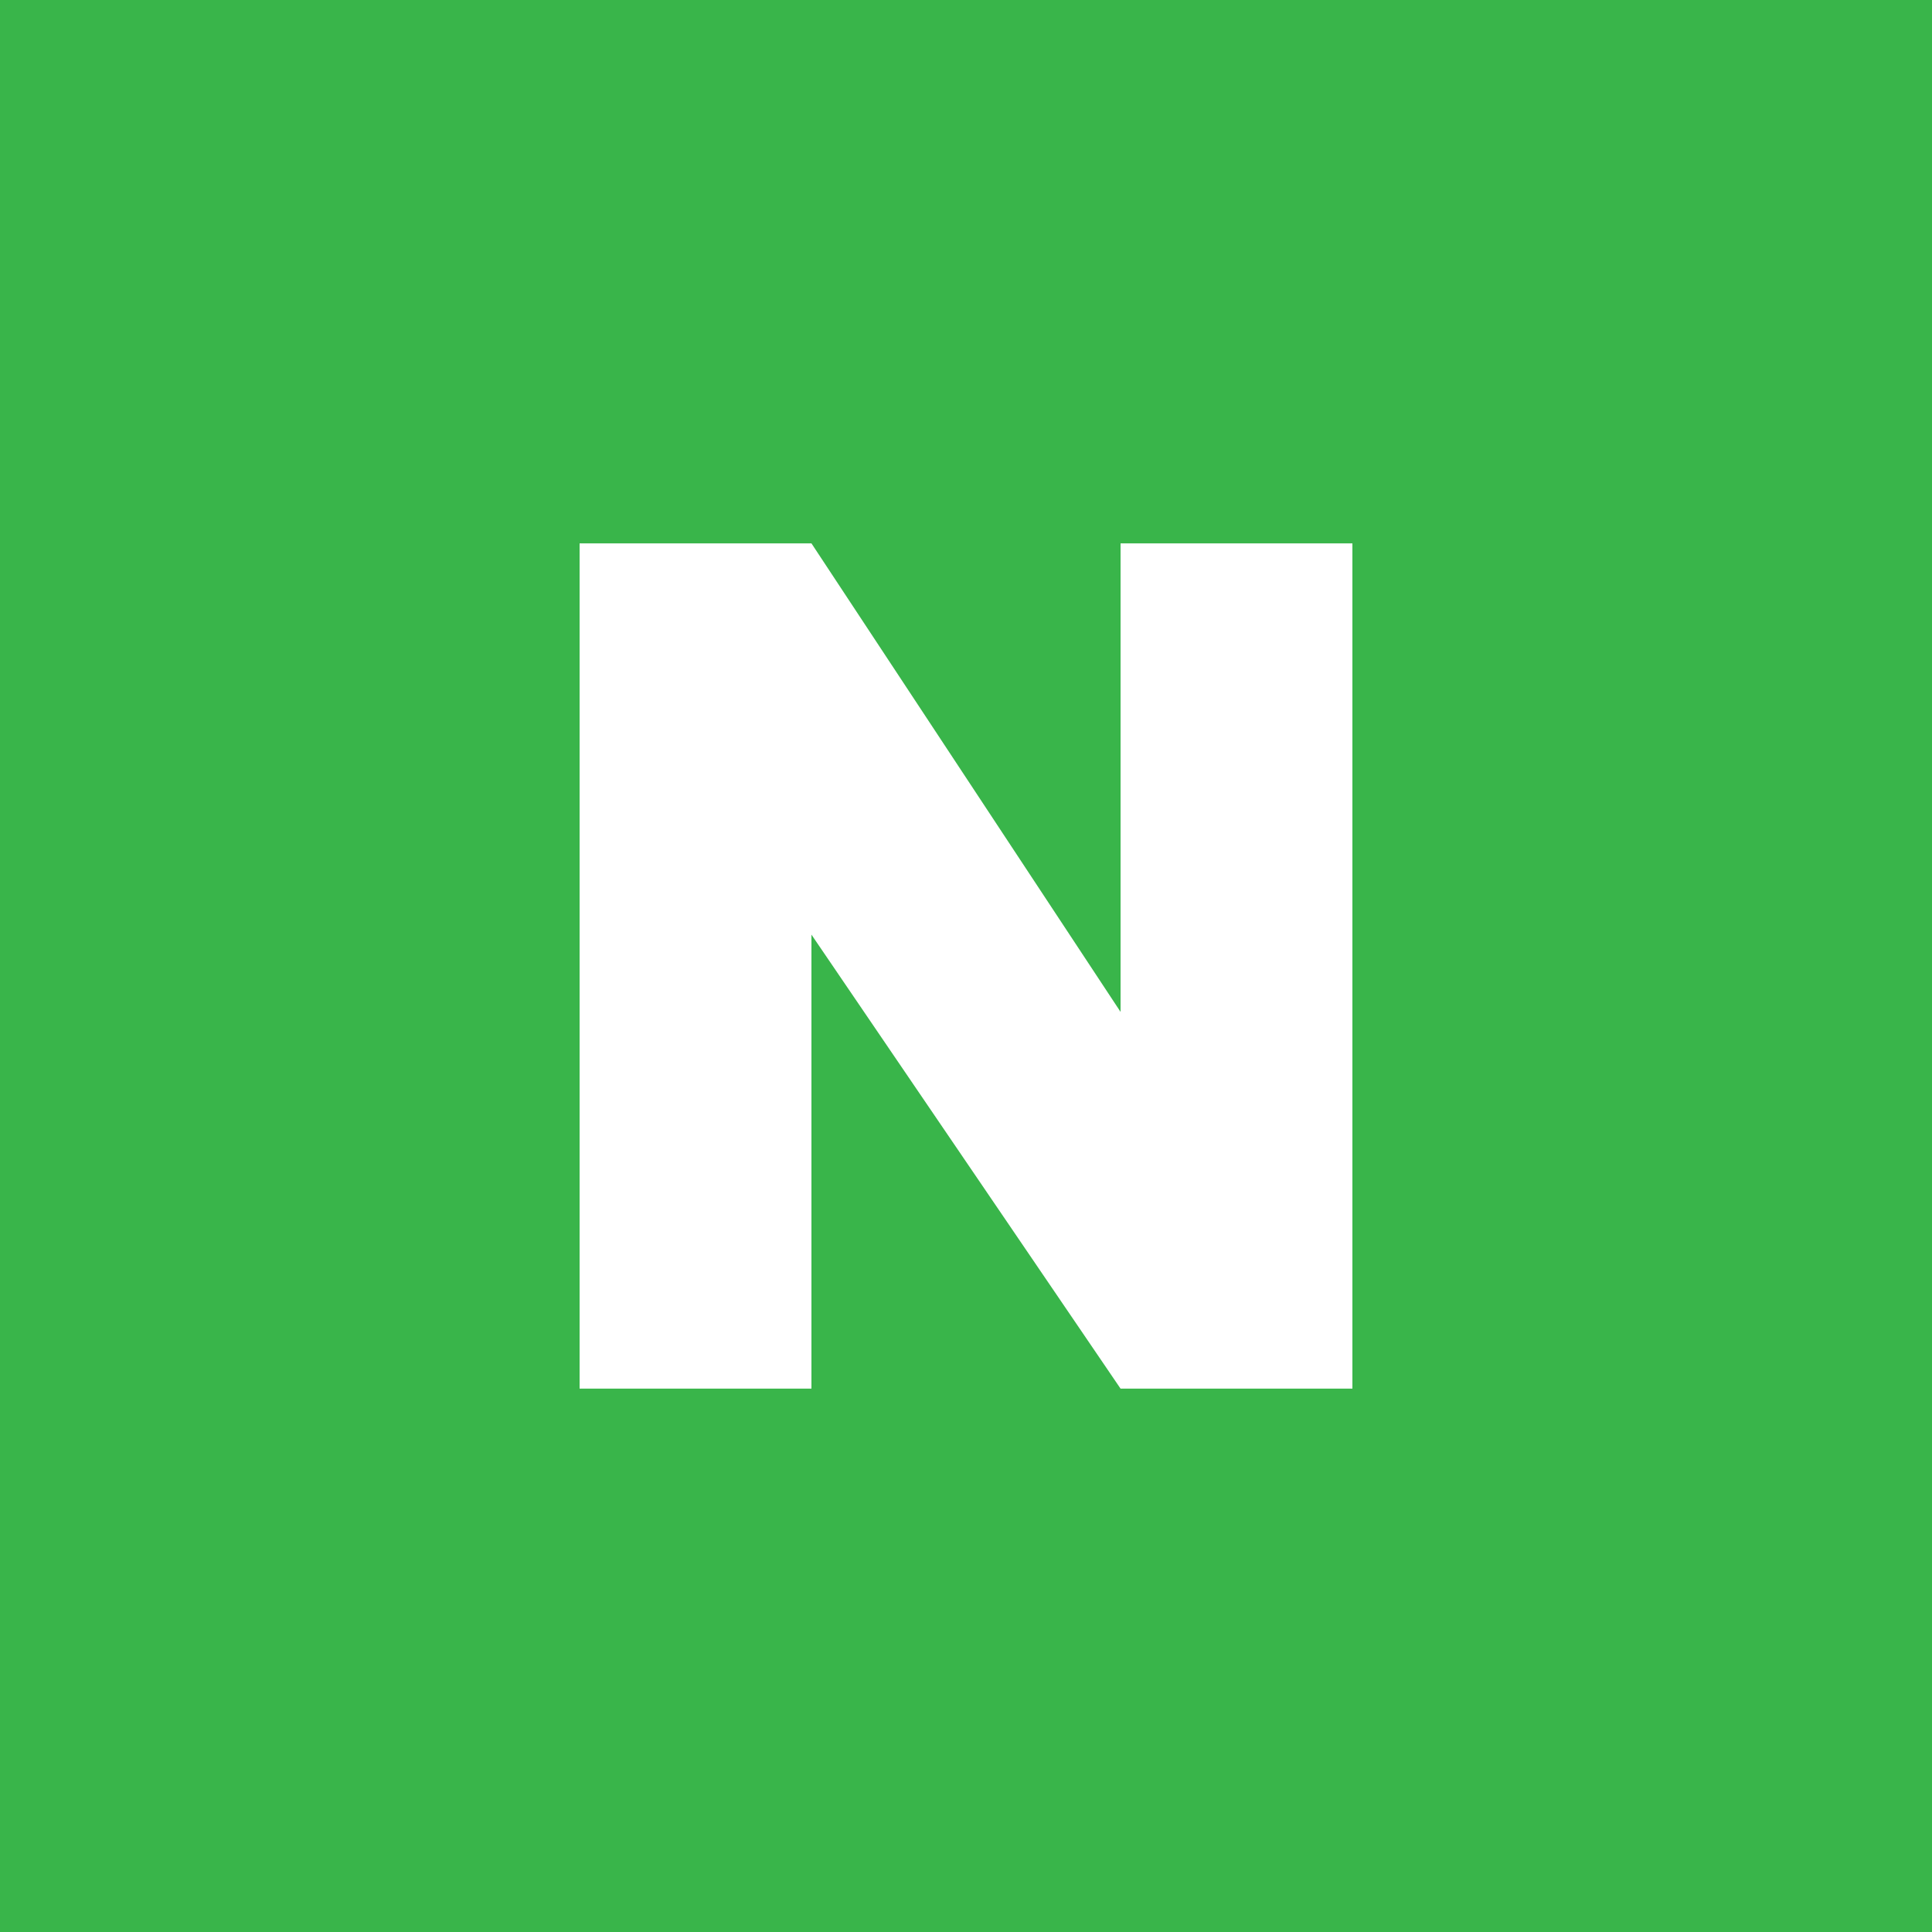
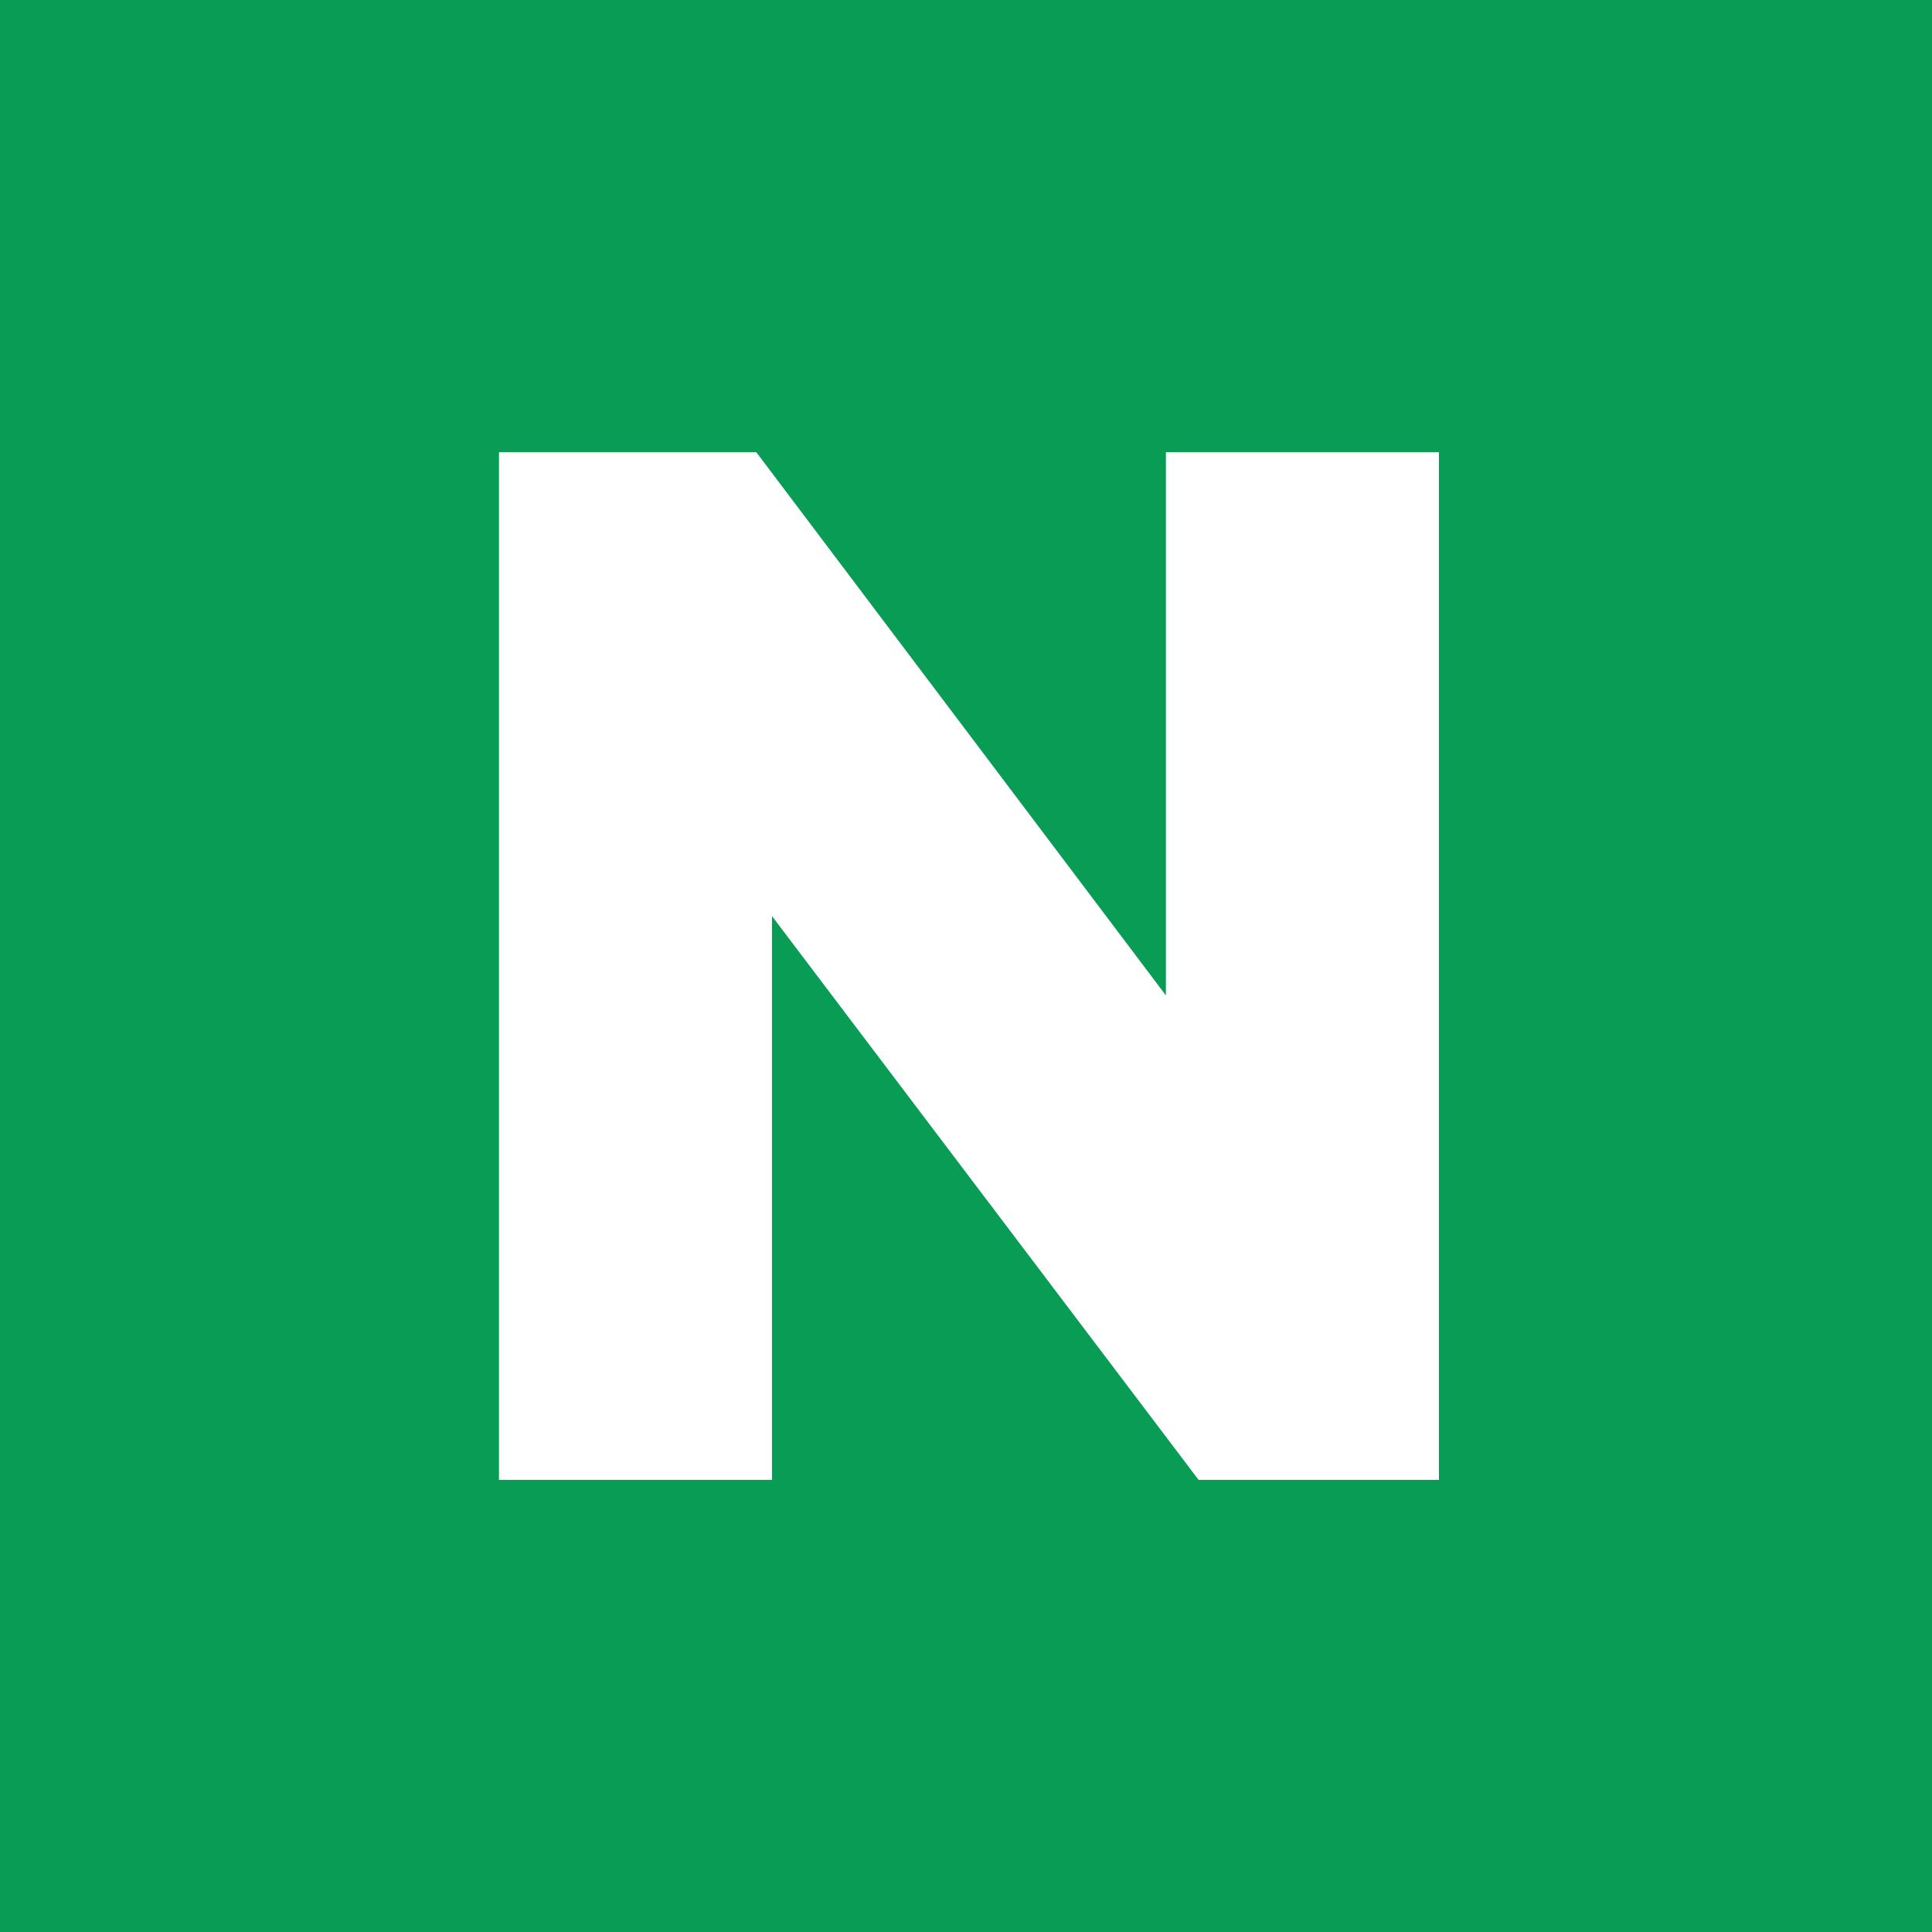
<svg xmlns="http://www.w3.org/2000/svg" width="25" height="25" viewBox="0 0 25 25">
-   <path fill="#39B54A" d="M0 0h25v25h-25z" />
-   <path fill="#fff" d="M14.5 7.031v6.063l-4-6.063h-3v10.938h3v-5.875l4 5.875h3v-10.938z" />
+   <path fill="#089C54" d="M0 0h25v25h-25z" />
+   <path fill="#fff" d="M6.457 5.852h3.33l5.3 7.029v-7.029h3.533v13.298h-3.11l-5.52-7.295v7.295h-3.533v-13.298z" />
</svg>
